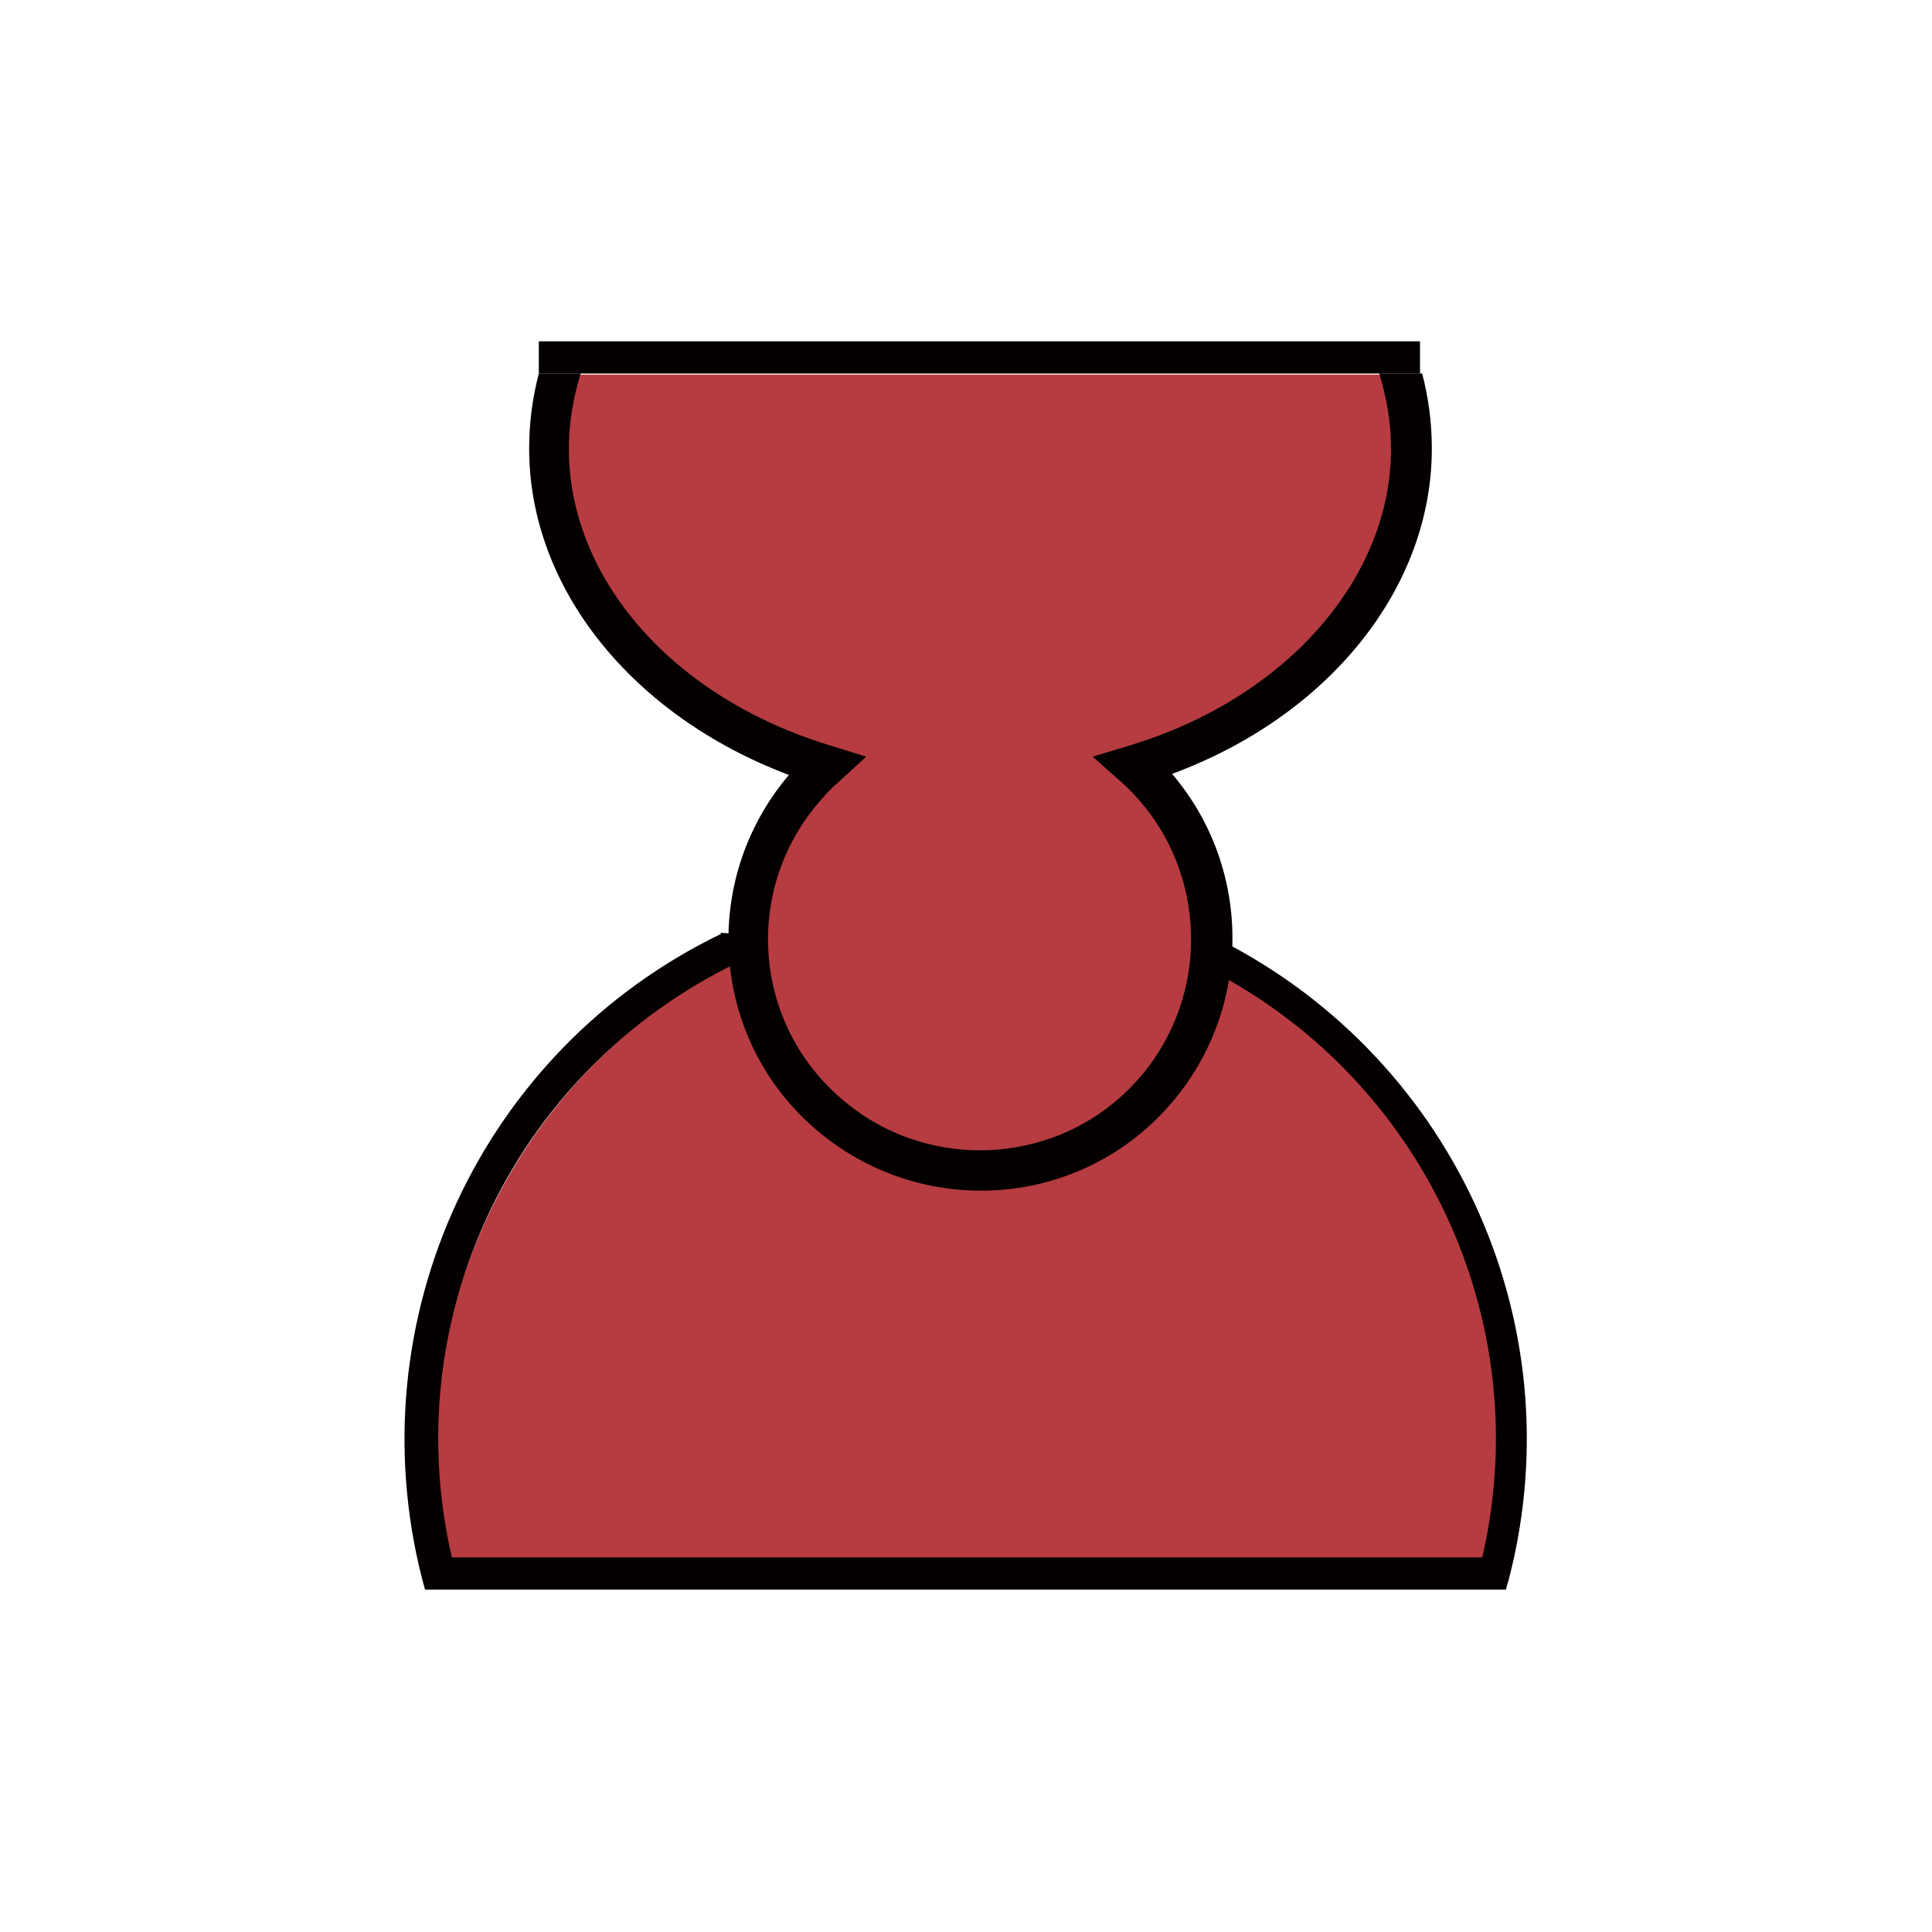
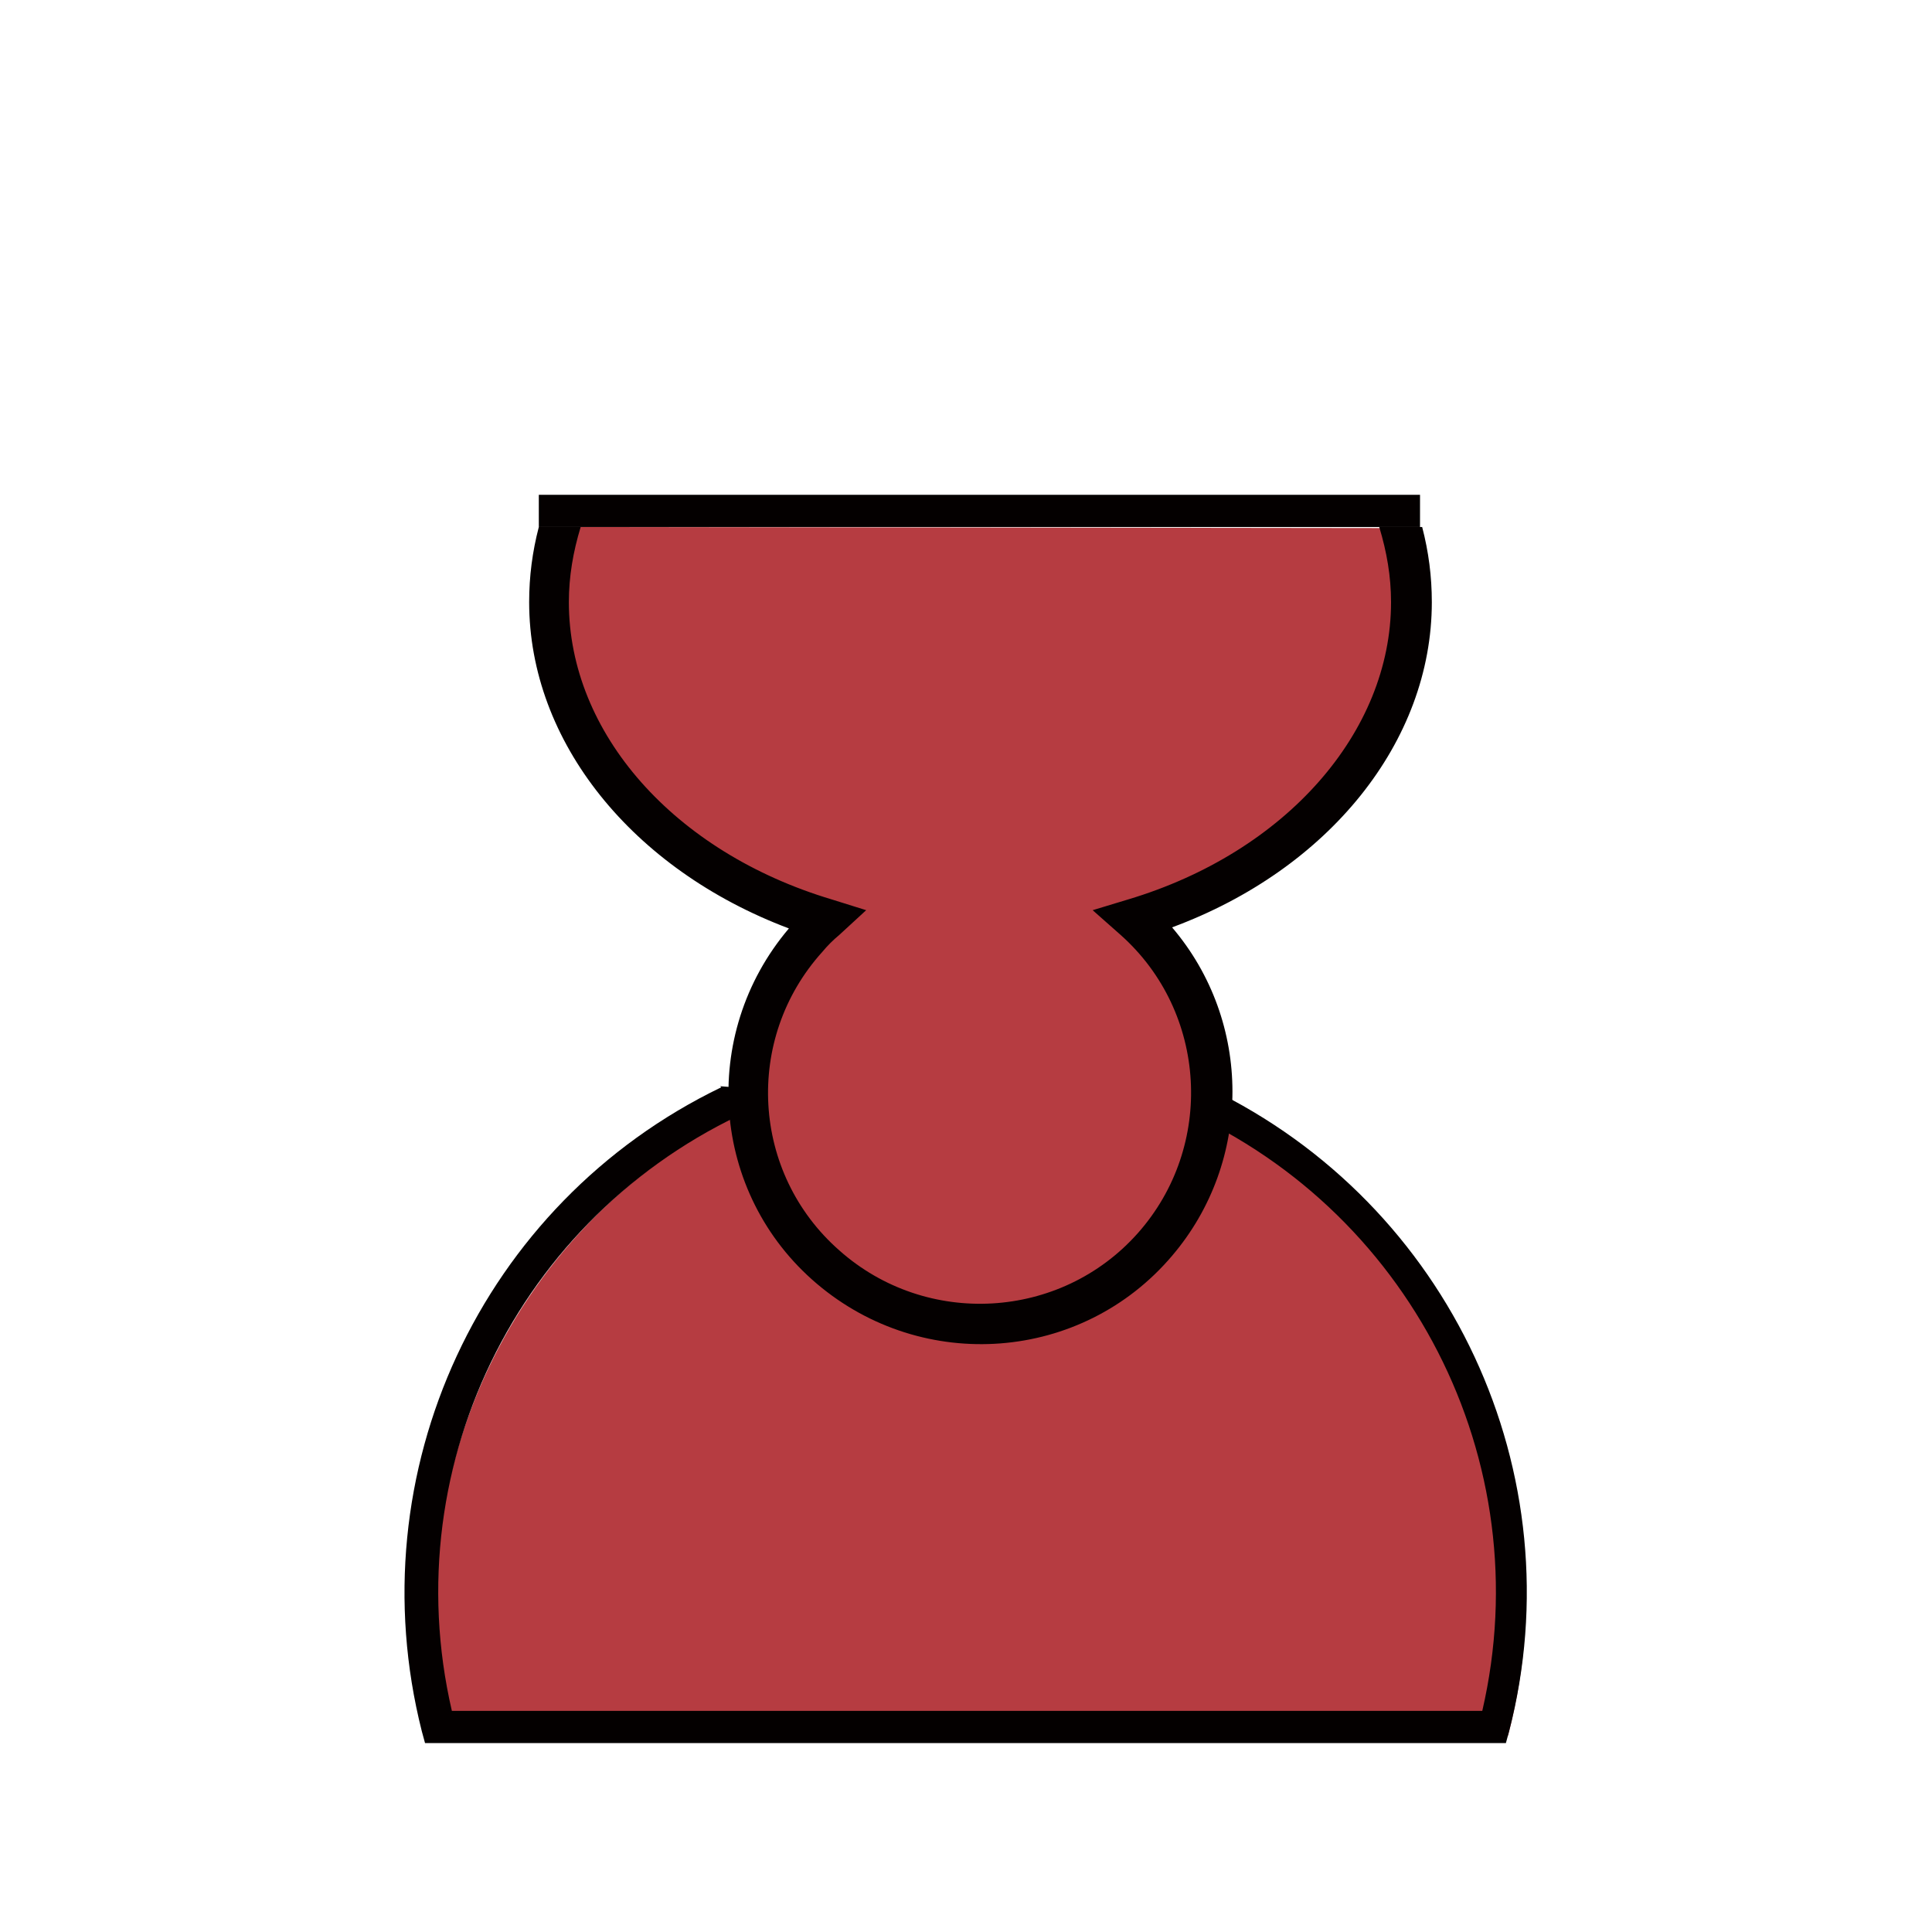
<svg xmlns="http://www.w3.org/2000/svg" version="1.1" id="Layer_1" x="0px" y="0px" viewBox="0 0 180 180" style="enable-background:new 0 0 180 180;" xml:space="preserve">
  <style type="text/css">
	.st0{fill:#B63C41;}
	.st1{fill:#040000;}
</style>
  <g>
    <g id="Layer_1-2">
-       <path class="st0" d="M111.1,88.1l0.3-0.2h-40c0.1,0.1,0.2,0.1,0.3,0.2c-23.2,9.8-35.7,35-29.5,59.3h98.3    C146.9,123.1,134.3,97.8,111.1,88.1z" />
-       <path class="st1" d="M112.7,87.1l0.2-0.1l-6,0.4l-0.4,0.2l2.7,1.1c22.1,9.3,34.3,33.1,28.9,56.4h-96c-5.4-23.3,6.8-47.1,28.8-56.4    l2.7-1.1l-0.3-0.2l-6.2-0.5l0.1,0.1c-22.4,10.8-34,35.9-27.9,60l0.3,1.1h100.7l0.3-1.1C146.8,123,135.1,97.9,112.7,87.1z" />
-       <path class="st0" d="M51.8,34.8c-0.8,2.5-1.3,5.2-1.3,7.9c0,13.5,10.7,25,25.8,29.5c-8.9,8-9.6,21.6-1.7,30.5s21.6,9.6,30.5,1.7    c8.9-7.9,9.6-21.6,1.7-30.5c-0.5-0.6-1.1-1.2-1.7-1.7c15.1-4.6,25.8-16.1,25.8-29.5c0-2.7-0.4-5.3-1.3-7.8H51.8z" />
-       <path class="st1" d="M128.5,34.8c0.7,2.3,1.1,4.6,1.1,7c0,12.1-9.8,23.3-24.5,27.7l-3.3,1l2.6,2.3c8.1,7.2,8.8,19.7,1.6,27.8    s-19.7,8.8-27.8,1.6C70,95,69.3,82.5,76.6,74.4c0.5-0.6,1-1.1,1.6-1.6l2.5-2.3l-3.2-1C62.8,65.1,53,54,53,41.8    c0-2.4,0.4-4.7,1.1-7h-3.9c-0.6,2.3-0.9,4.6-0.9,7c0,13,9.6,24.9,24.2,30.4c-8.4,9.9-7.3,24.7,2.6,33.1c9.9,8.4,24.7,7.3,33.1-2.6    c7.5-8.8,7.5-21.8,0-30.6c14.6-5.4,24.2-17.3,24.2-30.3c0-2.4-0.3-4.7-0.9-7L128.5,34.8z" />
-       <rect x="50.2" y="31.8" class="st1" width="82.1" height="3" />
+       <path class="st0" d="M111.1,102.4l0.3-0.2h-40c0.1,0.1,0.2,0.1,0.3,0.2c-23.2,9.8-35.7,35-29.5,59.3h98.3    C146.9,137.4,134.3,112.1,111.1,102.4z" />
+       <path class="st1" d="M112.7,101.4l0.2-0.1l-6,0.4l-0.4,0.2l2.7,1.1c22.1,9.3,34.3,33.1,28.9,56.4h-96    c-5.4-23.3,6.8-47.1,28.8-56.4l2.7-1.1l-0.3-0.2l-6.2-0.5l0.1,0.1c-22.4,10.8-34,35.9-27.9,60l0.3,1.1h100.7l0.3-1.1    C146.8,137.3,135.1,112.2,112.7,101.4z" />
+       <path class="st0" d="M51.8,49.1c-0.8,2.5-1.3,5.2-1.3,7.9c0,13.5,10.7,25,25.8,29.5c-8.9,8-9.6,21.6-1.7,30.5s21.6,9.6,30.5,1.7    s9.6-21.6,1.7-30.5c-0.5-0.6-1.1-1.2-1.7-1.7c15.1-4.6,25.8-16.1,25.8-29.5c0-2.7-0.4-5.3-1.3-7.8L51.8,49.1L51.8,49.1z" />
+       <path class="st1" d="M128.5,49.1c0.7,2.3,1.1,4.6,1.1,7c0,12.1-9.8,23.3-24.5,27.7l-3.3,1l2.6,2.3c8.1,7.2,8.8,19.7,1.6,27.8    s-19.7,8.8-27.8,1.6c-8.2-7.2-8.9-19.7-1.6-27.8c0.5-0.6,1-1.1,1.6-1.6l2.5-2.3l-3.2-1C62.8,79.4,53,68.3,53,56.1    c0-2.4,0.4-4.7,1.1-7h-3.9c-0.6,2.3-0.9,4.6-0.9,7c0,13,9.6,24.9,24.2,30.4c-8.4,9.9-7.3,24.7,2.6,33.1s24.7,7.3,33.1-2.6    c7.5-8.8,7.5-21.8,0-30.6c14.6-5.4,24.2-17.3,24.2-30.3c0-2.4-0.3-4.7-0.9-7H128.5z" />
+       <rect x="50.2" y="46.1" class="st1" width="82.1" height="3" />
    </g>
  </g>
</svg>
